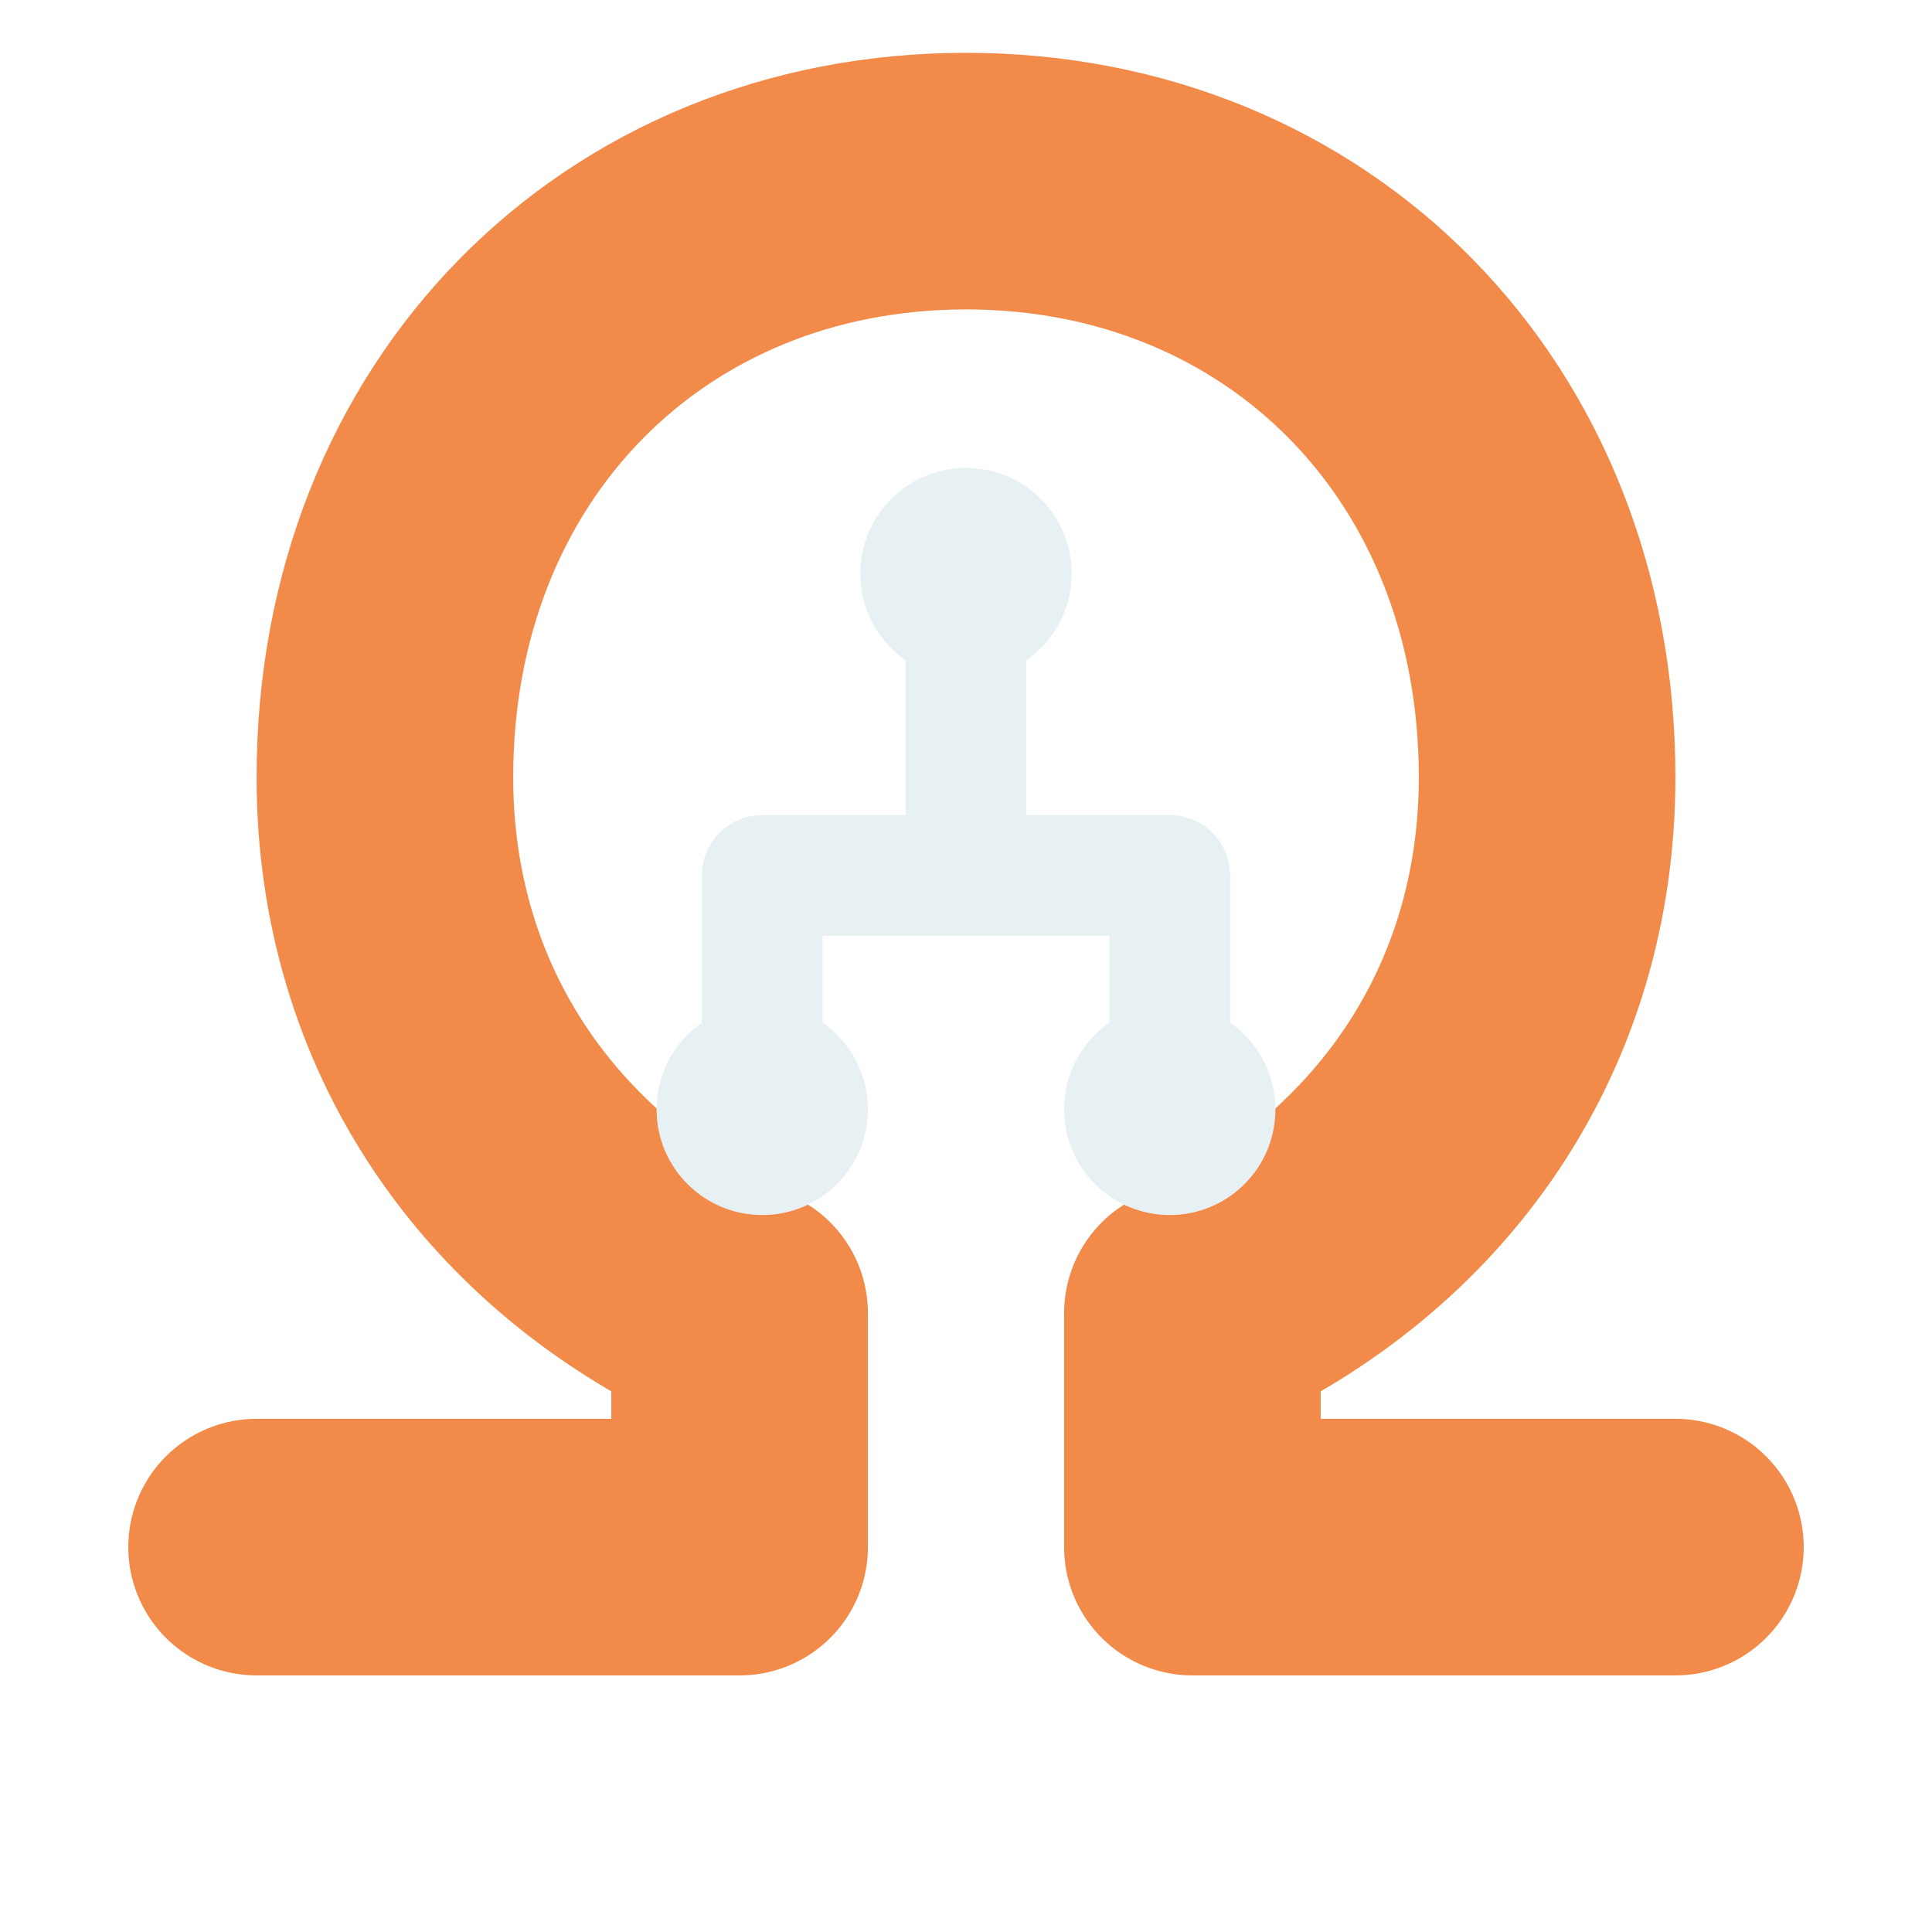
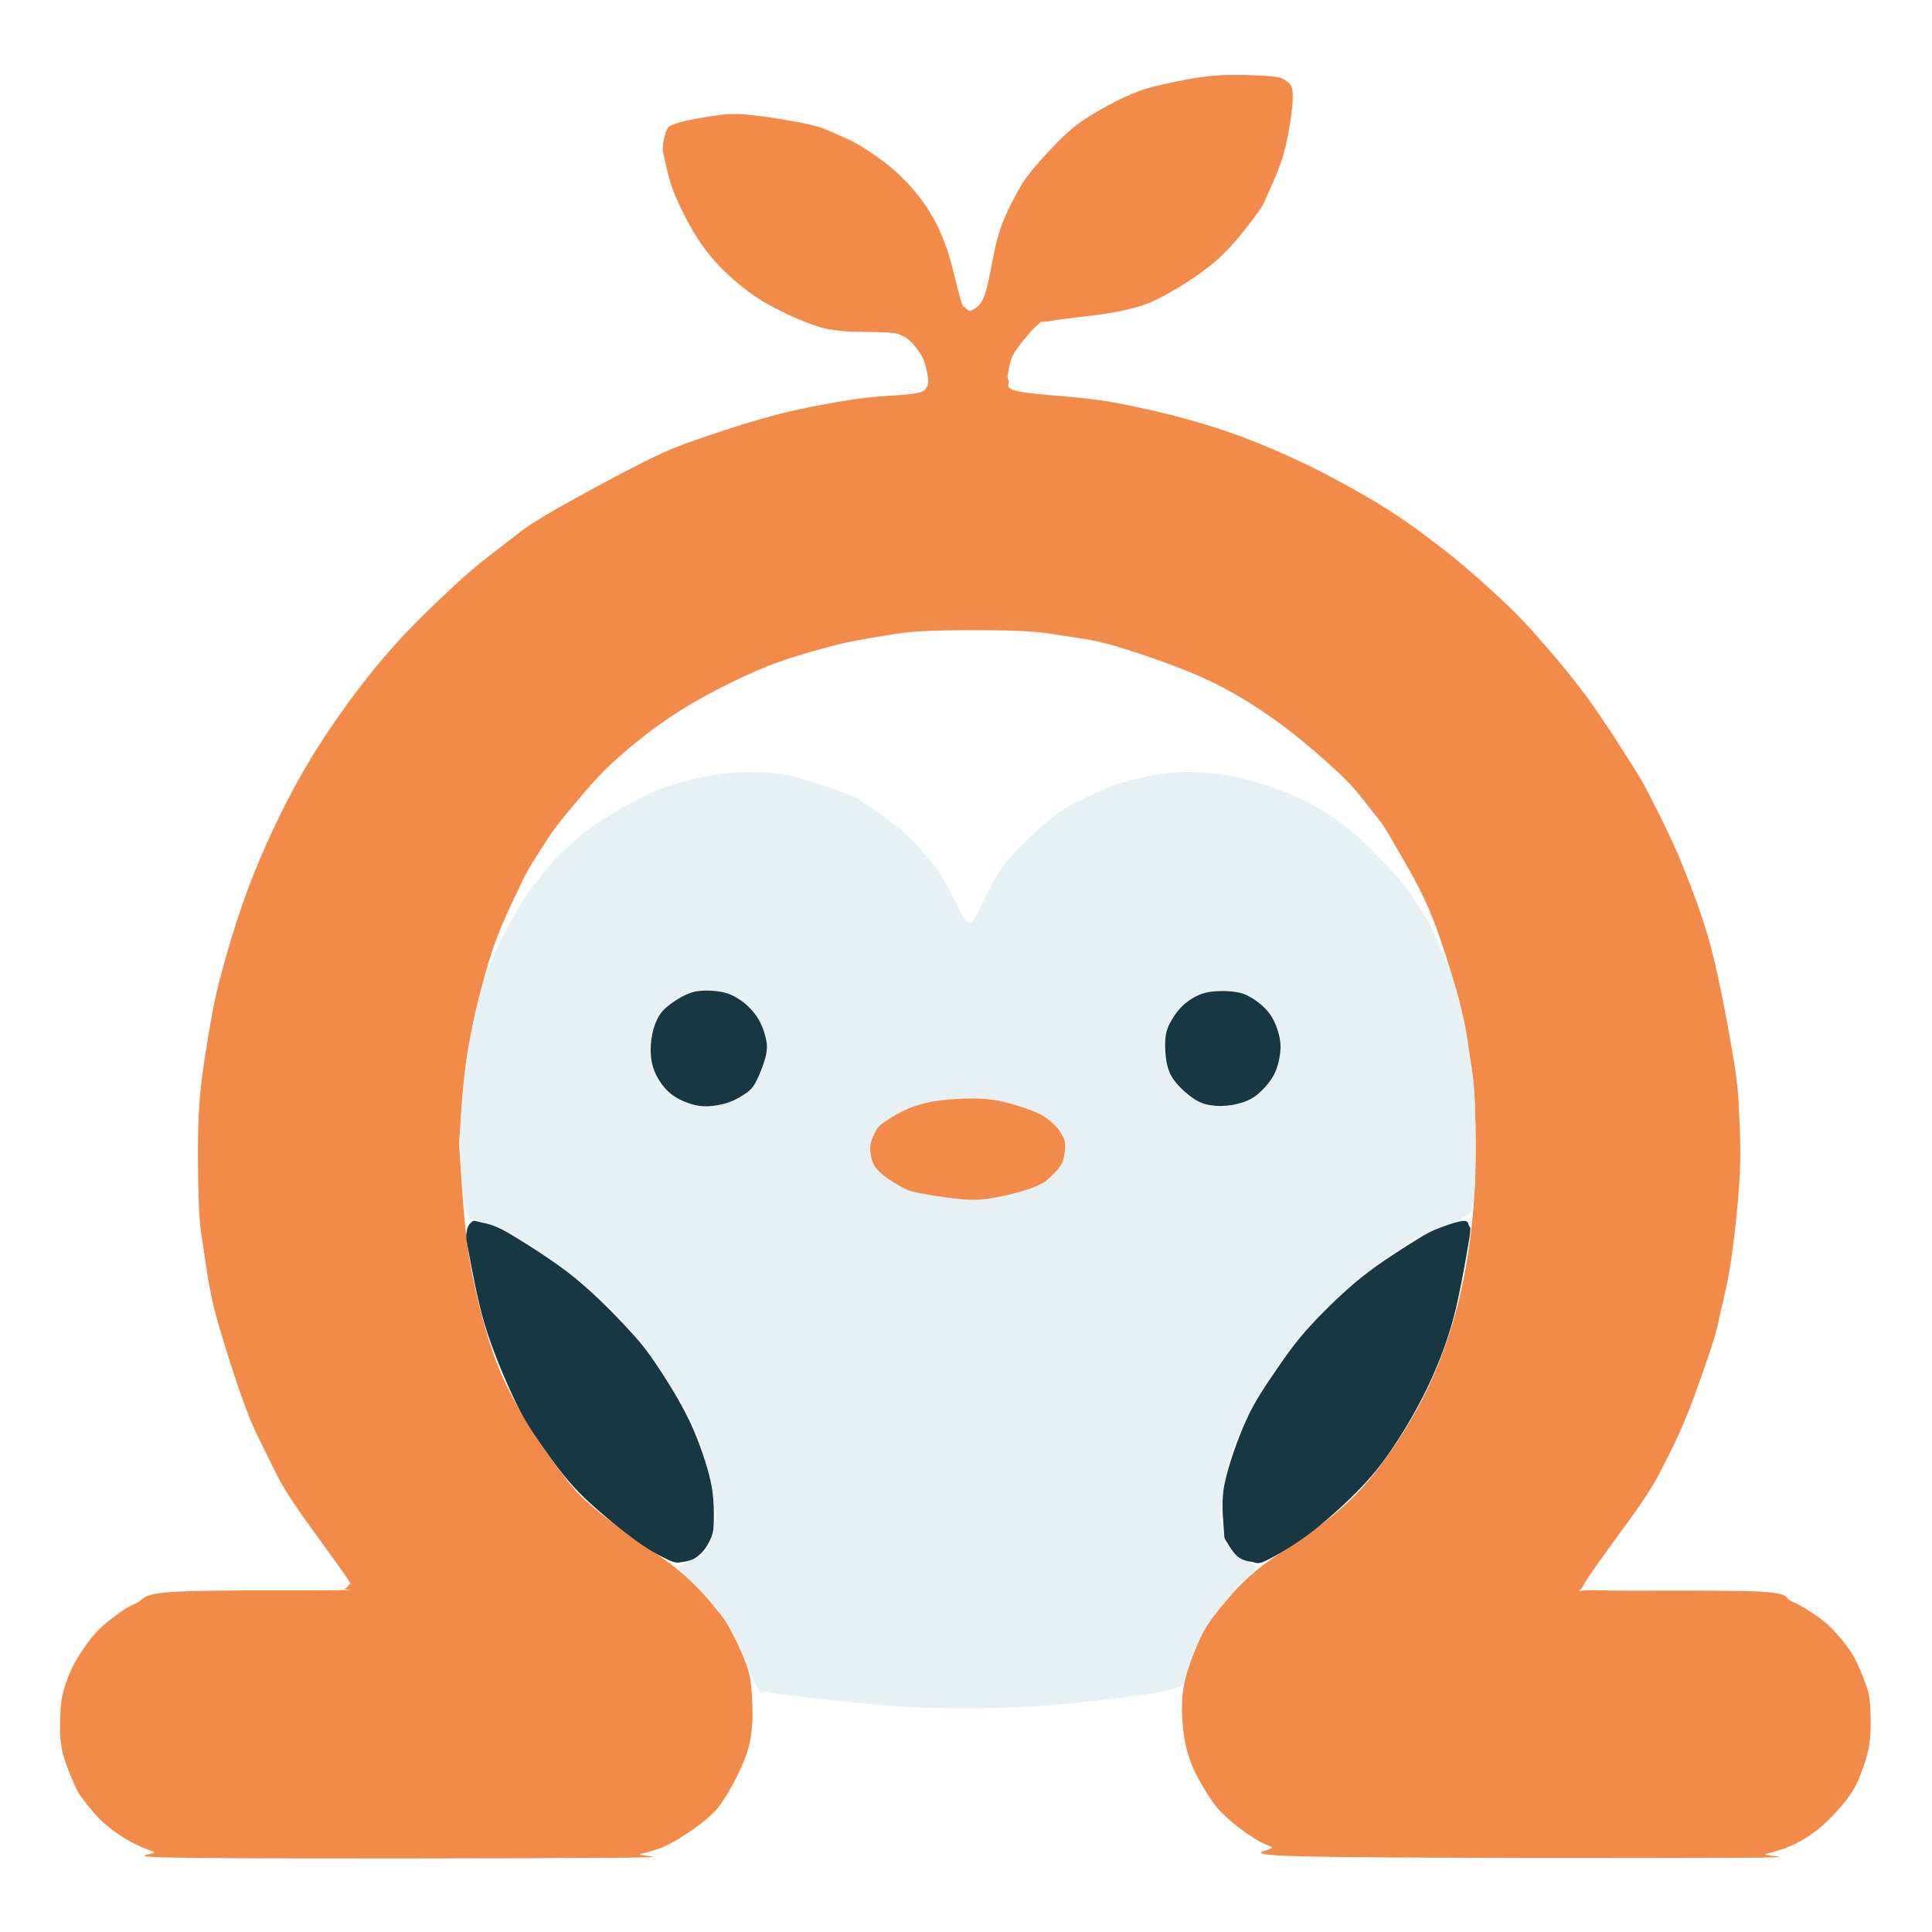
<svg xmlns="http://www.w3.org/2000/svg" width="256" height="256" viewBox="0 0 256 256" role="img" aria-labelledby="title desc">
-   <path d="M34 205h64v-31c-29-13-47-39-47-71 0-46 33-79 77-79s77 33 77 79c0 32-18 58-47 71v31h64" fill="none" stroke="#f28a49" stroke-linecap="round" stroke-linejoin="round" stroke-width="34" />
-   <path d="M128 82v34m-27 0h54m-54 0v27m54-27v27" fill="none" stroke="#e7f0f3" stroke-linecap="round" stroke-linejoin="round" stroke-width="16" />
-   <circle cx="128" cy="76" r="14" fill="#e7f0f3" />
-   <circle cx="101" cy="147" r="14" fill="#e7f0f3" />
-   <circle cx="155" cy="147" r="14" fill="#e7f0f3" />
+   <path fill="#f28a49" d="M160.99 10.02C163.36 9.83 166.70 9.97 168.28 10.09C169.86 10.22 169.98 10.44 170.47 10.76C170.96 11.08 171.14 11.27 171.25 12.02C171.35 12.77 171.29 13.85 171.10 15.24C170.91 16.63 170.57 18.72 170.10 20.35C169.63 21.99 168.90 23.70 168.28 25.06C167.67 26.42 167.59 26.95 166.43 28.50C165.27 30.06 163.30 32.64 161.32 34.39C159.34 36.15 156.61 37.90 154.54 39.02C152.47 40.15 151.45 40.55 148.91 41.13C146.37 41.72 141.19 42.18 139.28 42.51C137.37 42.83 138.23 42.41 137.43 43.10C136.62 43.79 135.09 45.65 134.46 46.65C133.83 47.65 133.78 48.47 133.65 49.10C133.51 49.73 133.41 49.97 133.65 50.43C133.88 50.90 132.81 51.41 135.06 51.88C137.30 52.35 142.98 52.51 147.13 53.25C151.28 53.99 155.95 55.09 159.95 56.32C163.95 57.55 167.41 58.92 171.14 60.62C174.87 62.32 179.09 64.61 182.32 66.55C185.55 68.48 187.97 70.28 190.51 72.21C193.05 74.15 195.45 76.23 197.58 78.18C199.71 80.12 201.20 81.55 203.29 83.88C205.38 86.21 207.96 89.26 210.11 92.14C212.25 95.03 214.69 98.90 216.14 101.18C217.59 103.47 217.69 103.64 218.81 105.85C219.93 108.06 221.53 111.15 222.85 114.44C224.17 117.74 225.59 121.28 226.74 125.63C227.89 129.98 229.11 136.77 229.74 140.56C230.36 144.35 230.36 145.71 230.48 148.37C230.60 151.03 230.66 153.44 230.48 156.52C230.30 159.60 229.82 163.95 229.40 166.86C228.98 169.77 228.40 172.03 227.96 173.97C227.52 175.91 227.49 176.29 226.77 178.49C226.06 180.69 224.65 184.72 223.66 187.19C222.68 189.67 221.84 191.41 220.85 193.34C219.86 195.28 219.57 196.01 217.74 198.79C215.90 201.57 210.91 208.02 209.85 210.01C208.78 212.00 207.44 210.57 211.33 210.72C215.21 210.86 228.78 210.65 233.15 210.90C237.51 211.15 236.20 211.65 237.52 212.24C238.84 212.82 240.12 213.70 241.07 214.38C242.02 215.06 242.48 215.49 243.22 216.31C243.96 217.13 244.86 218.20 245.52 219.31C246.17 220.42 246.77 221.93 247.15 222.98C247.52 224.03 247.67 224.36 247.78 225.61C247.88 226.85 247.94 229.00 247.78 230.46C247.62 231.92 247.27 233.14 246.81 234.39C246.36 235.63 245.94 236.71 245.07 237.94C244.20 239.18 242.78 240.74 241.59 241.80C240.41 242.85 239.22 243.64 237.96 244.28C236.70 244.92 235.28 245.33 234.03 245.65C232.79 245.96 240.68 246.11 230.48 246.17C220.27 246.22 183.15 246.23 172.80 245.98C162.46 245.73 169.57 245.14 168.40 244.68C167.22 244.23 166.67 243.89 165.73 243.28C164.78 242.66 163.61 241.80 162.73 240.98C161.84 240.17 161.25 239.61 160.43 238.39C159.62 237.16 158.46 235.27 157.84 233.65C157.22 232.02 156.88 230.40 156.73 228.65C156.57 226.89 156.53 225.05 156.91 223.13C157.29 221.20 158.30 218.67 159.02 217.09C159.75 215.50 160.02 215.09 161.25 213.61C162.47 212.12 163.80 210.32 166.39 208.16C168.99 206.00 174.08 202.94 176.80 200.64C179.53 198.34 180.85 196.87 182.77 194.38C184.69 191.89 186.76 188.66 188.32 185.68C189.89 182.69 191.13 179.58 192.14 176.45C193.15 173.32 193.85 170.15 194.40 166.89C194.95 163.64 195.26 160.36 195.44 156.93C195.61 153.50 195.55 149.21 195.44 146.34C195.32 143.47 195.10 142.06 194.73 139.71C194.37 137.35 194.14 135.41 193.25 132.22C192.36 129.04 190.89 124.12 189.40 120.59C187.90 117.06 185.53 113.19 184.29 111.03C183.05 108.88 183.06 109.06 181.95 107.66C180.84 106.26 179.79 104.67 177.62 102.63C175.45 100.58 171.93 97.51 168.95 95.40C165.97 93.29 163.20 91.57 159.73 89.96C156.25 88.34 151.22 86.65 148.10 85.70C144.97 84.75 143.21 84.60 140.98 84.25C138.75 83.90 137.67 83.70 134.72 83.59C131.78 83.47 126.26 83.47 123.31 83.59C120.37 83.70 119.34 83.89 117.05 84.25C114.77 84.62 112.38 85.01 109.61 85.77C106.84 86.53 103.69 87.39 100.42 88.81C97.15 90.22 93.17 92.22 89.98 94.25C86.78 96.29 83.75 98.69 81.23 101.00C78.71 103.30 76.46 106.14 74.86 108.07C73.26 110.00 72.62 111.06 71.64 112.59C70.66 114.12 70.07 114.95 68.97 117.26C67.88 119.56 66.24 122.81 65.08 126.41C63.93 130.01 62.73 134.99 62.05 138.85C61.36 142.72 61.15 147.13 60.97 149.60C60.79 152.07 60.79 150.94 60.97 153.67C61.16 156.41 61.47 162.07 62.08 166.01C62.70 169.94 63.66 174.00 64.68 177.27C65.69 180.53 66.59 182.69 68.16 185.60C69.73 188.52 72.24 192.31 74.08 194.75C75.92 197.19 76.54 198.00 79.20 200.23C81.85 202.47 87.35 205.94 90.01 208.16C92.68 210.38 93.97 212.08 95.20 213.57C96.43 215.06 96.77 215.93 97.38 217.09C98.00 218.24 98.51 219.49 98.87 220.50C99.22 221.50 99.36 221.84 99.50 223.13C99.63 224.42 99.79 226.64 99.68 228.24C99.57 229.83 99.40 231.08 98.83 232.68C98.26 234.29 97.13 236.49 96.27 237.87C95.41 239.25 94.92 239.91 93.68 240.98C92.44 242.05 90.29 243.50 88.83 244.28C87.36 245.06 86.15 245.33 84.90 245.65C83.65 245.96 91.38 246.08 81.34 246.17C71.31 246.25 34.89 246.31 24.71 246.17C14.53 246.02 21.61 245.73 20.26 245.31C18.92 244.89 17.74 244.30 16.63 243.65C15.52 242.99 14.48 242.20 13.59 241.39C12.70 240.58 11.91 239.60 11.30 238.79C10.68 237.99 10.41 237.71 9.89 236.54C9.37 235.36 8.50 233.31 8.19 231.72C7.87 230.13 7.95 228.33 8.00 227.02C8.05 225.70 8.17 224.94 8.48 223.83C8.80 222.72 9.24 221.53 9.89 220.35C10.54 219.16 11.53 217.71 12.37 216.72C13.21 215.72 14.00 215.09 14.93 214.38C15.85 213.68 16.60 213.07 17.93 212.49C19.25 211.92 18.43 211.24 22.89 210.94C27.35 210.64 40.88 210.78 44.67 210.72C48.46 210.65 45.38 210.66 45.64 210.53C45.89 210.40 46.20 210.23 46.23 209.94C46.25 209.65 47.04 210.65 45.78 208.79C44.52 206.93 40.39 201.42 38.67 198.79C36.96 196.16 36.54 195.15 35.49 193.01C34.43 190.87 33.50 189.16 32.34 185.97C31.18 182.79 29.41 177.29 28.52 173.90C27.63 170.51 27.37 168.06 27.00 165.64C26.64 163.22 26.45 162.39 26.34 159.38C26.23 156.36 26.16 151.05 26.34 147.56C26.52 144.07 26.91 141.55 27.41 138.45C27.91 135.35 28.37 132.55 29.34 128.96C30.30 125.38 31.68 120.84 33.19 116.92C34.70 113.00 36.54 109.00 38.41 105.44C40.28 101.88 42.17 98.80 44.41 95.55C46.66 92.30 49.22 88.95 51.90 85.92C54.57 82.89 57.98 79.65 60.45 77.36C62.92 75.08 64.71 73.74 66.71 72.21C68.71 70.68 69.29 70.04 72.45 68.18C75.62 66.31 82.22 62.73 85.68 61.03C89.14 59.32 90.23 58.99 93.20 57.95C96.17 56.91 100.13 55.65 103.50 54.80C106.86 53.96 110.44 53.32 113.39 52.88C116.34 52.43 119.63 52.41 121.20 52.14C122.78 51.86 122.55 51.61 122.83 51.21C123.12 50.82 122.99 50.38 122.91 49.77C122.82 49.15 122.63 48.20 122.31 47.51C121.99 46.81 121.43 46.08 120.98 45.58C120.53 45.08 120.17 44.76 119.61 44.51C119.05 44.25 118.99 44.17 117.61 44.06C116.23 43.95 113.07 44.05 111.31 43.84C109.55 43.63 108.77 43.46 107.05 42.80C105.34 42.14 102.82 40.99 101.01 39.88C99.21 38.76 97.62 37.50 96.20 36.13C94.78 34.77 93.62 33.41 92.49 31.69C91.36 29.97 90.16 27.57 89.42 25.80C88.68 24.03 88.31 22.16 88.05 21.06C87.79 19.96 87.81 19.84 87.86 19.21C87.91 18.57 88.12 17.69 88.35 17.24C88.57 16.79 88.60 16.75 89.23 16.50C89.87 16.25 90.69 15.99 92.16 15.76C93.63 15.53 95.59 15.02 98.05 15.13C100.51 15.24 104.76 15.96 106.94 16.43C109.13 16.89 109.88 17.36 111.16 17.91C112.45 18.46 113.33 18.87 114.65 19.72C115.96 20.58 117.70 21.77 119.05 23.06C120.41 24.35 121.75 25.87 122.80 27.47C123.85 29.06 124.60 30.61 125.35 32.65C126.10 34.69 126.86 38.34 127.28 39.69C127.70 41.04 127.62 40.49 127.87 40.73C128.12 40.96 128.36 41.38 128.80 41.10C129.23 40.81 129.91 40.70 130.50 39.02C131.09 37.35 131.64 33.24 132.32 31.06C132.99 28.88 133.79 27.37 134.54 25.95C135.29 24.52 135.70 23.85 136.80 22.50C137.90 21.16 139.83 19.08 141.13 17.87C142.43 16.66 143.19 16.12 144.61 15.24C146.04 14.36 148.12 13.25 149.69 12.57C151.26 11.90 152.14 11.63 154.02 11.20C155.91 10.78 158.61 10.20 160.99 10.02z" />
+   <path fill="#e7f0f3" d="M95.79 102.51C97.54 102.30 99.34 102.26 100.90 102.33C102.47 102.40 103.35 102.46 105.20 102.92C107.05 103.39 110.40 104.51 111.98 105.11C113.55 105.71 113.45 105.74 114.65 106.52C115.84 107.29 117.87 108.73 119.13 109.77C120.39 110.82 121.25 111.73 122.20 112.81C123.16 113.89 123.96 114.79 124.87 116.26C125.78 117.72 127.10 120.62 127.69 121.59C128.27 122.57 128.10 122.10 128.35 122.11C128.60 122.12 128.57 122.60 129.17 121.63C129.77 120.65 131.04 117.73 131.95 116.26C132.85 114.79 133.40 114.11 134.61 112.81C135.83 111.52 137.89 109.57 139.24 108.48C140.59 107.39 141.30 107.00 142.72 106.26C144.15 105.51 145.97 104.61 147.80 104.00C149.63 103.39 151.90 102.87 153.73 102.59C155.55 102.31 156.86 102.22 158.76 102.33C160.67 102.44 162.77 102.60 165.17 103.26C167.57 103.91 170.78 105.05 173.17 106.26C175.56 107.47 177.51 108.85 179.51 110.52C181.51 112.18 183.82 114.76 185.18 116.26C186.53 117.76 186.82 118.28 187.62 119.52C188.42 120.75 189.10 121.71 189.99 123.67C190.89 125.62 192.20 128.52 192.99 131.26C193.78 134.00 194.33 137.53 194.73 140.11C195.14 142.69 195.32 144.01 195.44 146.74C195.55 149.48 195.50 154.35 195.44 156.52C195.37 158.70 195.26 158.99 195.03 159.78C194.80 160.57 195.47 160.43 194.07 161.26C192.66 162.10 189.16 163.22 186.58 164.78C184.01 166.35 180.83 168.81 178.62 170.67C176.41 172.54 175.06 173.97 173.32 175.97C171.59 177.97 169.64 180.51 168.21 182.68C166.78 184.84 165.62 187.14 164.73 188.97C163.84 190.80 163.37 191.82 162.88 193.64C162.38 195.45 161.94 198.48 161.76 199.86C161.59 201.25 161.70 201.17 161.84 201.94C161.97 202.70 162.25 203.76 162.58 204.46C162.91 205.15 163.25 205.64 163.80 206.09C164.36 206.54 165.49 206.86 165.91 207.16C166.33 207.46 166.65 207.39 166.32 207.90C165.99 208.41 164.91 209.09 163.95 210.20C162.99 211.30 161.43 213.25 160.54 214.53C159.65 215.82 159.22 216.61 158.62 217.90C158.01 219.20 157.43 221.34 156.91 222.31C156.39 223.29 157.02 223.30 155.50 223.76C153.99 224.21 151.23 224.64 147.84 225.05C144.44 225.46 139.69 226.01 135.13 226.20C130.57 226.39 125.51 226.45 120.46 226.20C115.42 225.95 107.99 225.02 104.87 224.68C101.74 224.34 102.48 224.35 101.72 224.16C100.96 223.97 101.14 224.94 100.31 223.53C99.48 222.13 97.93 217.83 96.72 215.72C95.50 213.61 94.12 212.16 93.01 210.86C91.90 209.57 90.46 208.55 90.05 207.94C89.64 207.33 90.12 207.46 90.53 207.20C90.94 206.94 91.97 206.73 92.49 206.38C93.02 206.04 93.33 205.80 93.68 205.12C94.03 204.45 94.38 203.18 94.57 202.34C94.75 201.51 95.03 201.78 94.79 200.12C94.56 198.46 93.75 194.44 93.16 192.38C92.57 190.32 92.03 189.30 91.27 187.75C90.51 186.20 89.59 184.61 88.61 183.08C87.62 181.55 86.85 180.36 85.38 178.56C83.92 176.77 82.29 174.53 79.83 172.30C77.36 170.08 72.84 166.80 70.60 165.23C68.37 163.66 67.65 163.49 66.42 162.89C65.18 162.30 63.98 162.07 63.19 161.63C62.41 161.20 62.08 162.13 61.71 160.26C61.34 158.39 60.92 153.91 60.97 150.41C61.03 146.91 61.50 142.72 62.05 139.26C62.59 135.80 63.17 132.71 64.23 129.63C65.29 126.55 67.01 123.24 68.42 120.78C69.82 118.31 71.42 116.38 72.68 114.85C73.93 113.32 74.74 112.63 75.94 111.59C77.13 110.55 78.16 109.67 79.86 108.59C81.57 107.51 84.41 105.93 86.16 105.11C87.91 104.28 88.78 104.06 90.38 103.63C91.99 103.19 94.04 102.73 95.79 102.51z" />
+   <path fill="#173743" d="M91.75 131.48C92.93 131.15 94.41 131.24 95.46 131.41C96.51 131.57 97.27 131.97 98.05 132.48C98.83 132.99 99.58 133.74 100.13 134.48C100.67 135.23 101.08 136.11 101.31 136.96C101.55 137.82 101.74 138.54 101.53 139.63C101.33 140.72 100.60 142.57 100.09 143.48C99.58 144.40 99.15 144.65 98.46 145.11C97.77 145.58 96.86 146.02 95.94 146.26C95.02 146.50 93.91 146.65 92.94 146.56C91.97 146.47 90.94 146.11 90.12 145.71C89.31 145.30 88.64 144.81 88.05 144.11C87.46 143.42 86.87 142.44 86.57 141.52C86.27 140.60 86.18 139.59 86.23 138.59C86.28 137.60 86.51 136.42 86.86 135.56C87.22 134.69 87.57 134.09 88.38 133.41C89.20 132.73 90.57 131.82 91.75 131.48z M159.84 131.52C160.90 131.27 162.49 131.28 163.51 131.41C164.52 131.53 165.15 131.80 165.91 132.26C166.68 132.72 167.53 133.43 168.10 134.15C168.67 134.87 169.06 135.74 169.32 136.59C169.58 137.45 169.75 138.32 169.65 139.30C169.56 140.28 169.29 141.51 168.77 142.48C168.24 143.45 167.30 144.48 166.51 145.11C165.71 145.74 164.90 146.03 163.99 146.26C163.07 146.50 161.94 146.60 161.02 146.52C160.11 146.44 159.36 146.28 158.50 145.78C157.65 145.28 156.52 144.30 155.87 143.52C155.23 142.74 154.89 142.08 154.65 141.08C154.41 140.08 154.33 138.51 154.43 137.52C154.53 136.53 154.83 135.88 155.28 135.11C155.73 134.34 156.37 133.49 157.13 132.89C157.89 132.29 158.78 131.77 159.84 131.52z M62.45 161.97C62.71 161.76 62.62 161.67 63.42 161.89C64.21 162.12 65.13 162.09 67.23 163.30C69.33 164.52 73.30 167.01 76.01 169.19C78.72 171.37 81.54 174.25 83.49 176.38C85.44 178.50 86.35 179.84 87.72 181.93C89.08 184.03 90.61 186.58 91.68 188.97C92.75 191.36 93.68 194.11 94.16 196.27C94.64 198.43 94.62 200.57 94.57 201.94C94.52 203.31 94.23 203.77 93.87 204.49C93.50 205.22 92.93 205.86 92.38 206.27C91.84 206.68 91.24 206.86 90.61 206.94C89.98 207.01 89.74 207.24 88.61 206.72C87.47 206.19 85.77 205.28 83.79 203.79C81.81 202.30 78.76 199.85 76.75 197.79C74.74 195.73 73.16 193.50 71.71 191.42C70.27 189.33 69.32 187.90 68.08 185.27C66.84 182.64 65.27 178.91 64.27 175.64C63.26 172.36 62.45 167.72 62.05 165.64C61.64 163.55 61.79 163.73 61.86 163.12C61.93 162.51 62.19 162.17 62.45 161.97z M193.88 161.78C194.44 161.75 194.49 161.92 194.62 162.34C194.75 162.76 195.00 162.22 194.66 164.30C194.31 166.38 193.41 171.68 192.55 174.82C191.68 177.96 190.71 180.46 189.47 183.16C188.23 185.85 186.60 188.71 185.10 191.01C183.60 193.31 182.35 194.98 180.47 196.97C178.59 198.97 175.95 201.34 173.84 202.97C171.74 204.60 169.18 206.09 167.84 206.75C166.50 207.41 166.44 207.02 165.80 206.94C165.17 206.86 164.56 206.69 164.02 206.27C163.49 205.85 162.93 204.99 162.62 204.42C162.31 203.85 162.23 204.12 162.17 202.83C162.11 201.54 161.75 199.12 162.25 196.68C162.74 194.23 163.99 190.68 165.14 188.16C166.28 185.63 167.67 183.63 169.10 181.53C170.53 179.43 171.84 177.61 173.73 175.56C175.62 173.51 178.06 171.14 180.43 169.23C182.80 167.32 186.15 165.23 187.95 164.12C189.76 163.00 190.26 162.91 191.25 162.52C192.24 162.13 193.32 161.81 193.88 161.78z" />
+   <path fill="#f28a49" d="M125.54 145.71C127.34 145.55 129.69 145.46 131.65 145.74C133.61 146.03 135.97 146.85 137.32 147.41C138.66 147.97 139.15 148.56 139.72 149.08C140.30 149.59 140.53 150.04 140.76 150.48C141.00 150.93 141.13 151.16 141.13 151.74C141.13 152.33 141.06 153.32 140.76 154.00C140.46 154.68 139.88 155.29 139.32 155.82C138.75 156.34 138.39 156.73 137.39 157.15C136.39 157.58 134.78 158.07 133.32 158.38C131.85 158.68 130.54 159.02 128.61 158.97C126.68 158.92 123.34 158.39 121.76 158.08C120.17 157.76 119.94 157.52 119.09 157.08C118.25 156.63 117.26 155.92 116.68 155.41C116.11 154.90 115.87 154.55 115.65 154.00C115.42 153.45 115.30 152.69 115.31 152.11C115.33 151.54 115.45 151.10 115.72 150.56C115.99 150.02 116.05 149.53 116.91 148.89C117.76 148.25 119.39 147.24 120.83 146.71C122.27 146.18 123.73 145.87 125.54 145.71z" />
</svg>
